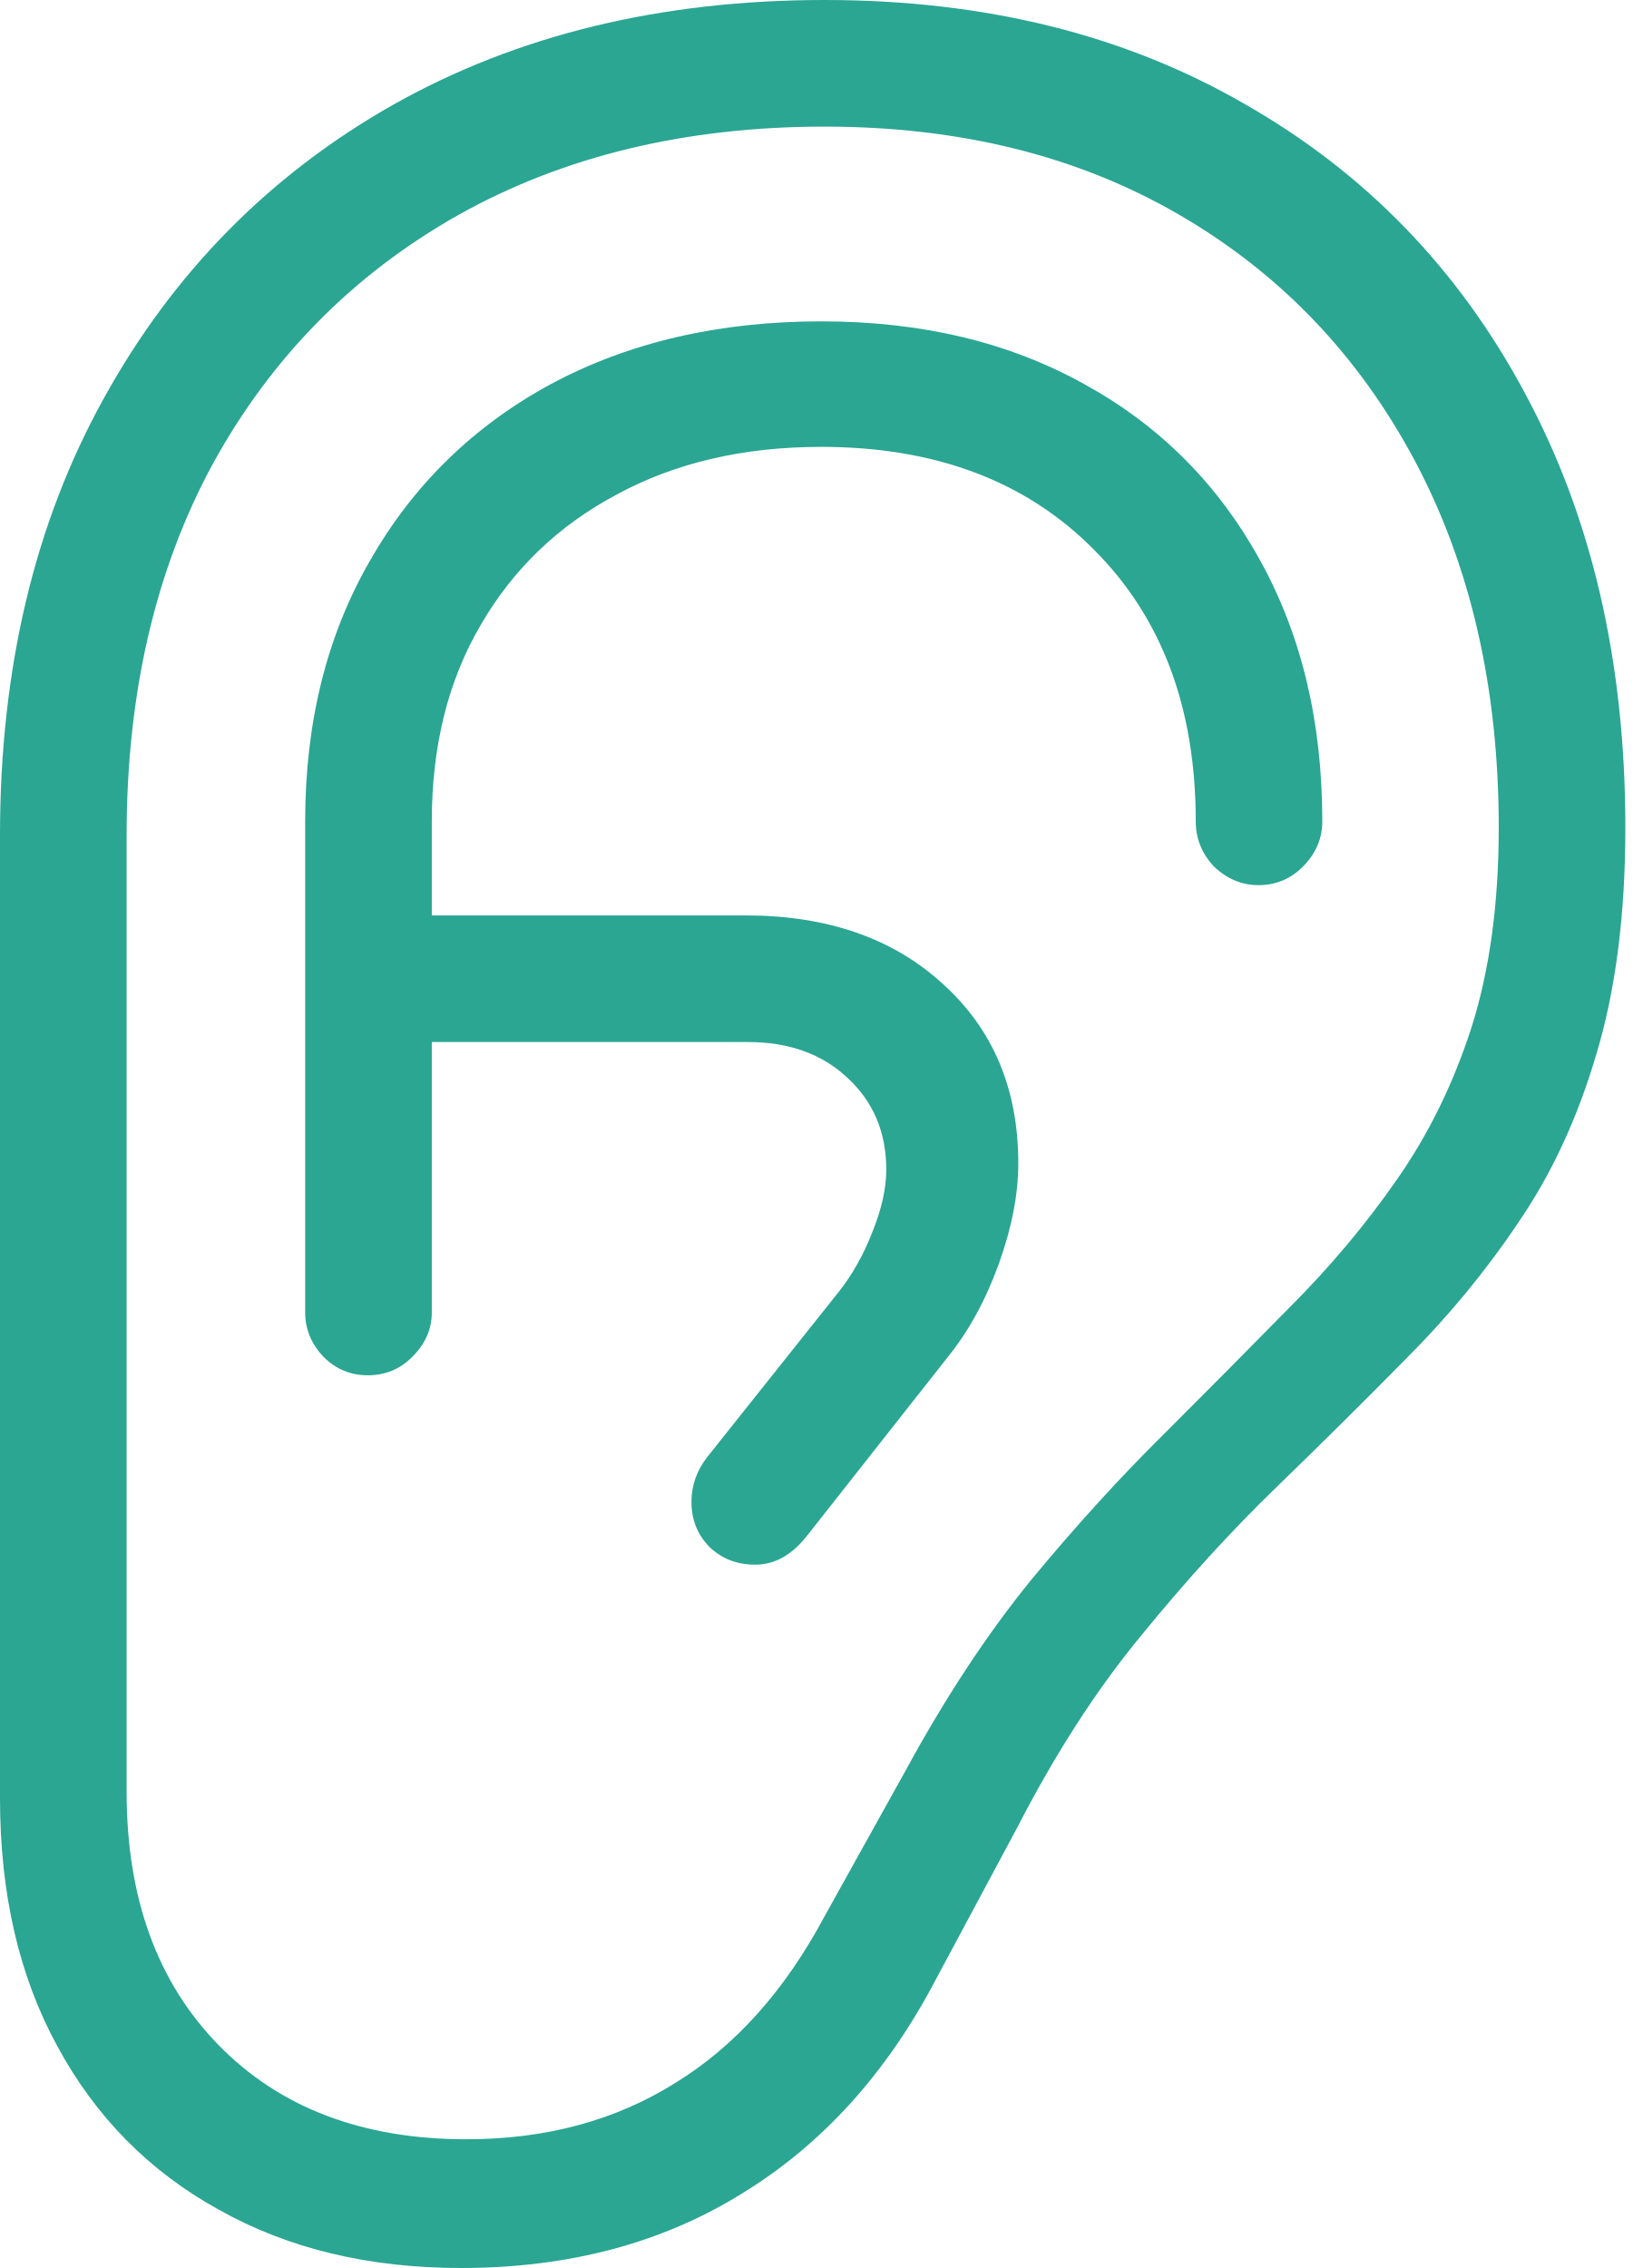
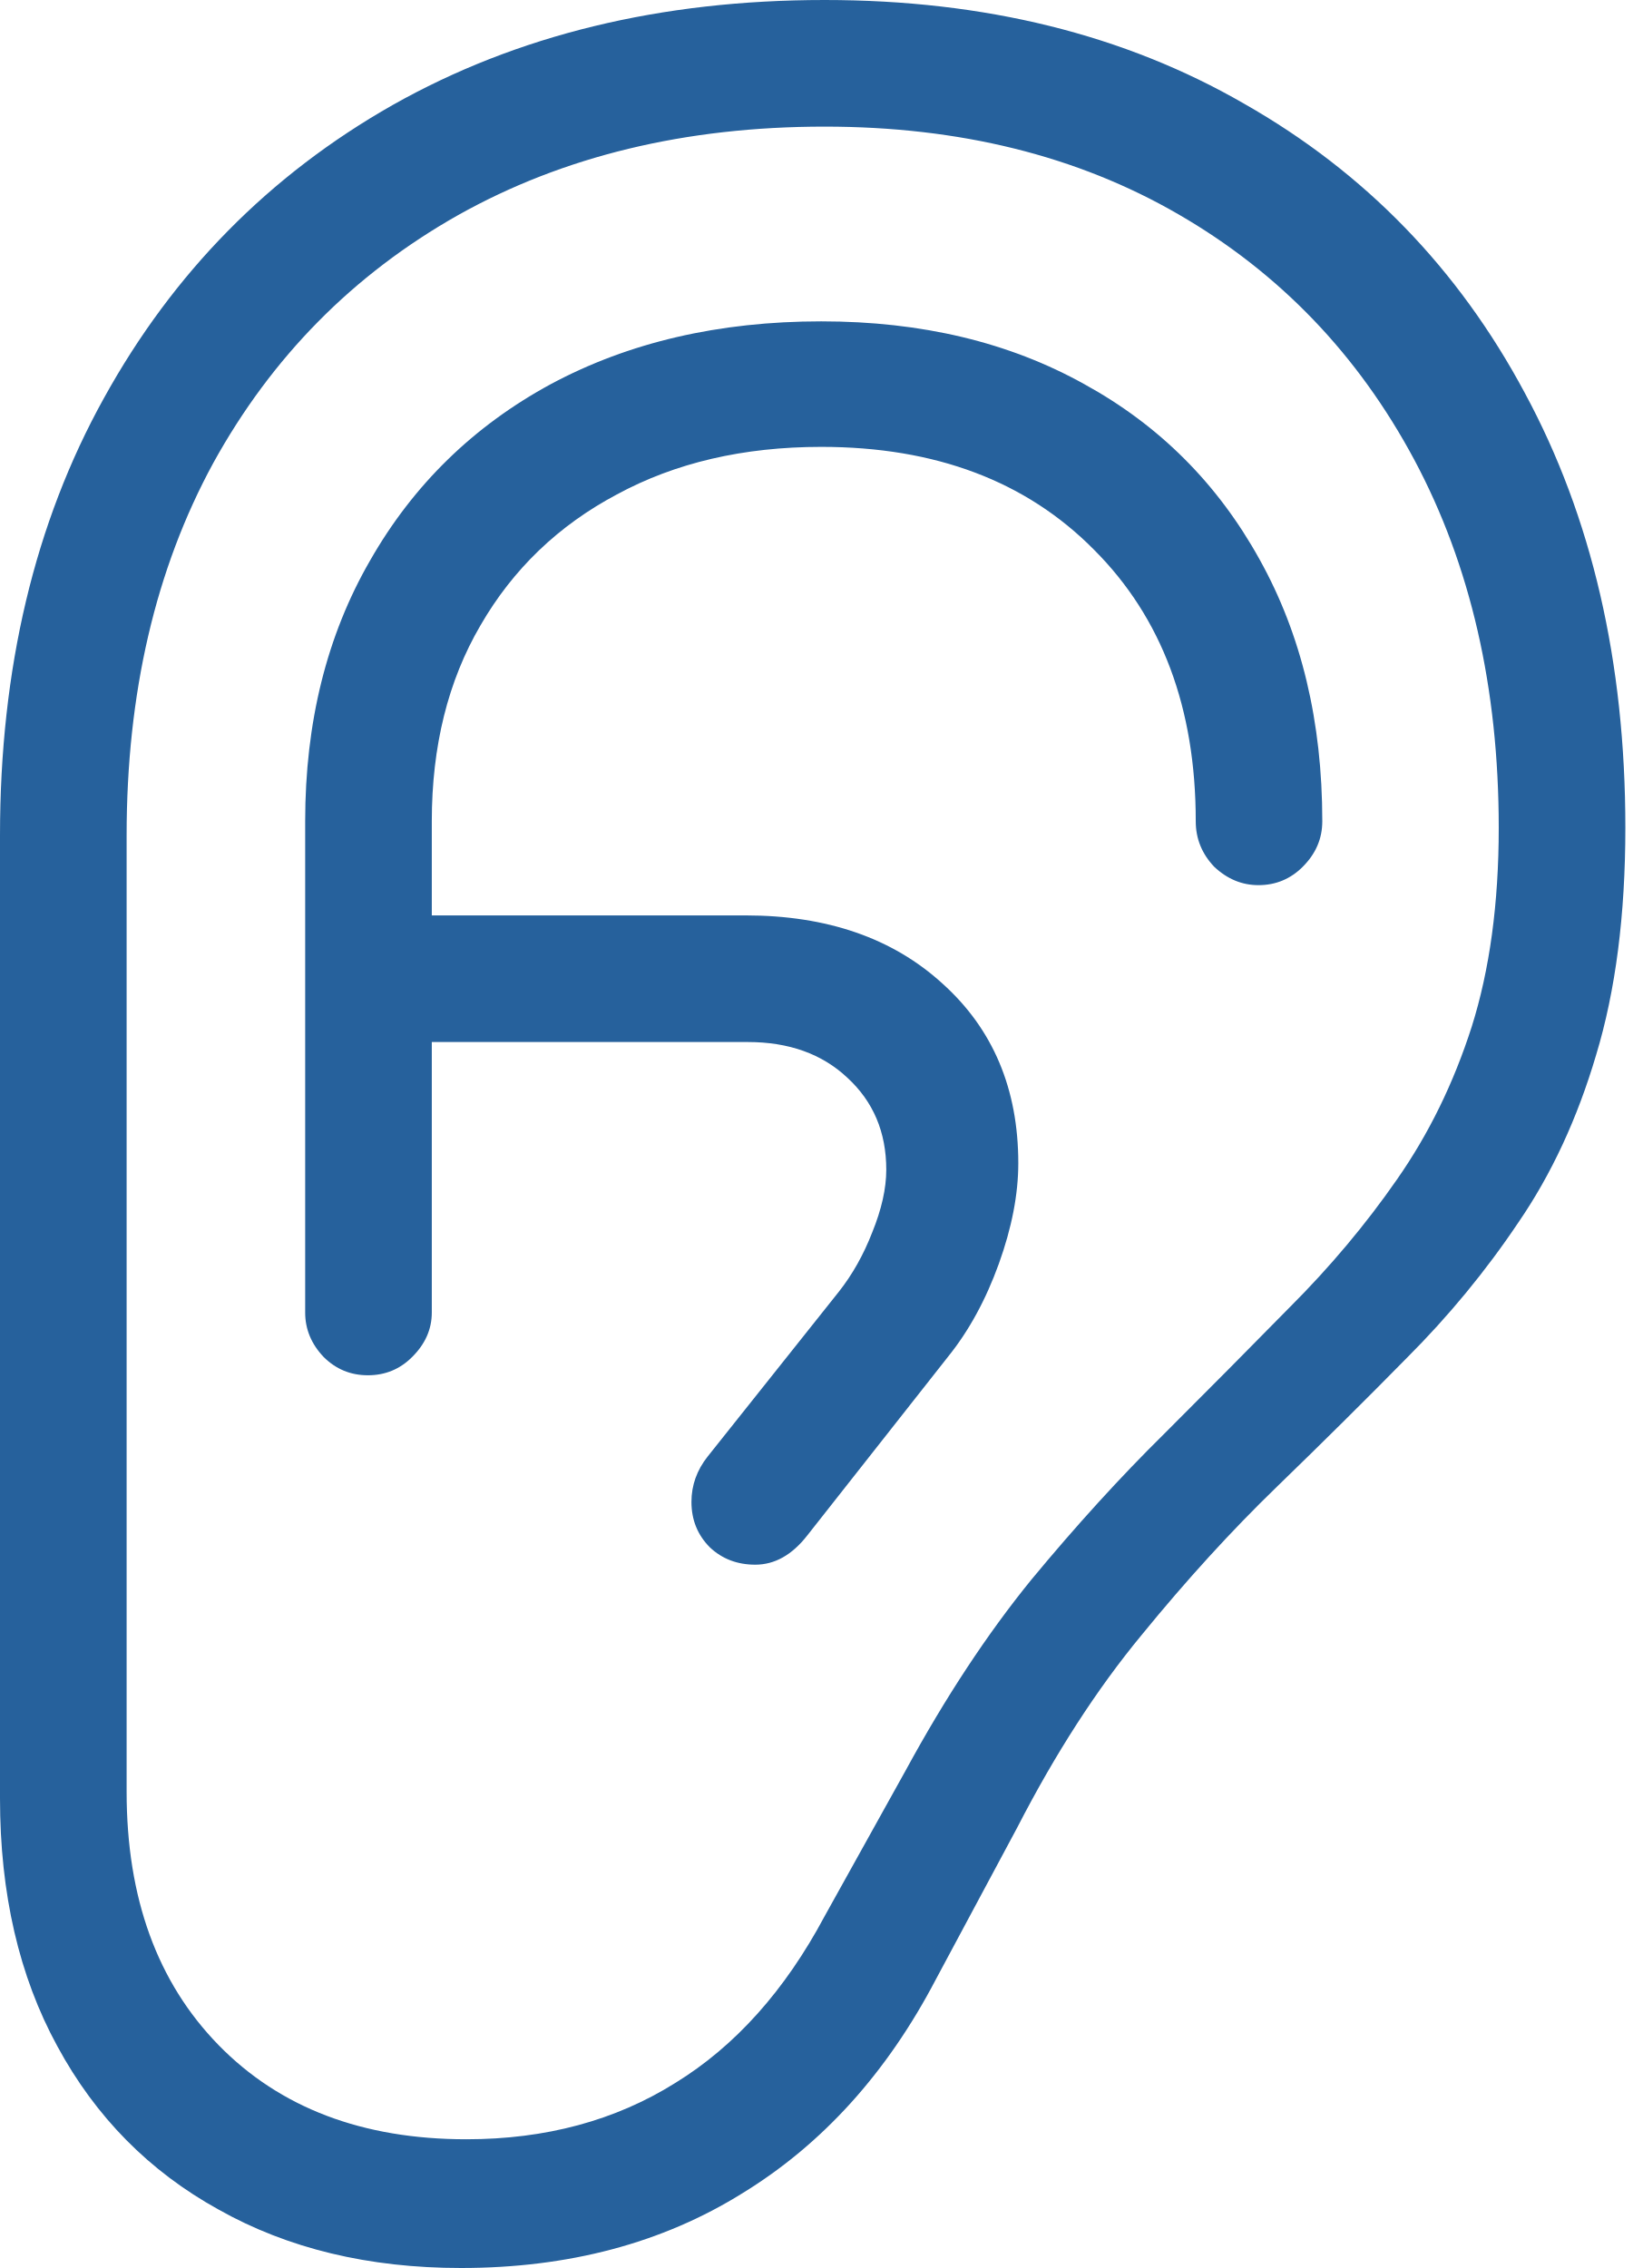
<svg xmlns="http://www.w3.org/2000/svg" width="21" height="29" viewBox="0 0 21 29" fill="none">
-   <path d="M0 22.995V10.681C0 8.551 0.443 6.687 1.328 5.092C2.214 3.487 3.445 2.237 5.022 1.342C6.609 0.447 8.449 0 10.543 0C12.591 0 14.38 0.443 15.911 1.328C17.452 2.205 18.646 3.436 19.495 5.022C20.353 6.609 20.782 8.463 20.782 10.584C20.782 11.7 20.657 12.669 20.408 13.49C20.168 14.302 19.836 15.017 19.412 15.634C18.997 16.253 18.522 16.829 17.987 17.364C17.461 17.899 16.907 18.448 16.326 19.011C15.745 19.573 15.169 20.205 14.597 20.906C14.025 21.598 13.495 22.419 13.006 23.369L11.968 25.306C11.341 26.505 10.515 27.418 9.491 28.045C8.468 28.682 7.268 29 5.894 29C4.713 29 3.68 28.751 2.795 28.253C1.909 27.764 1.222 27.068 0.733 26.164C0.244 25.269 0 24.213 0 22.995ZM1.619 22.912C1.619 24.268 2.011 25.347 2.795 26.15C3.579 26.952 4.635 27.354 5.963 27.354C6.978 27.354 7.868 27.114 8.634 26.634C9.399 26.164 10.036 25.453 10.543 24.503L11.581 22.636C12.088 21.704 12.623 20.892 13.186 20.2C13.758 19.509 14.325 18.886 14.887 18.332C15.45 17.77 15.985 17.23 16.492 16.714C17.009 16.197 17.465 15.653 17.862 15.081C18.268 14.5 18.586 13.85 18.817 13.13C19.047 12.402 19.163 11.553 19.163 10.584C19.163 8.795 18.803 7.227 18.084 5.88C17.364 4.534 16.359 3.487 15.067 2.74C13.776 1.992 12.268 1.619 10.543 1.619C8.763 1.619 7.199 1.997 5.853 2.753C4.515 3.51 3.473 4.566 2.726 5.922C1.988 7.278 1.619 8.864 1.619 10.681V22.912ZM4.704 17.585C4.483 17.585 4.294 17.507 4.137 17.35C3.98 17.184 3.902 16.995 3.902 16.783V10.501C3.902 9.238 4.178 8.126 4.732 7.167C5.285 6.198 6.056 5.447 7.042 4.912C8.039 4.377 9.192 4.109 10.501 4.109C11.784 4.109 12.904 4.377 13.864 4.912C14.823 5.438 15.57 6.185 16.105 7.153C16.64 8.112 16.907 9.229 16.907 10.501C16.907 10.723 16.824 10.916 16.658 11.082C16.502 11.239 16.312 11.318 16.091 11.318C15.879 11.318 15.69 11.239 15.524 11.082C15.367 10.916 15.289 10.723 15.289 10.501C15.289 9.053 14.855 7.896 13.988 7.029C13.121 6.152 11.959 5.714 10.501 5.714C9.505 5.714 8.634 5.917 7.886 6.323C7.139 6.72 6.558 7.278 6.143 7.997C5.728 8.707 5.521 9.542 5.521 10.501V16.783C5.521 16.995 5.438 17.184 5.271 17.35C5.115 17.507 4.926 17.585 4.704 17.585ZM4.649 13.324V11.705H9.533C10.575 11.705 11.415 11.996 12.051 12.577C12.697 13.158 13.02 13.924 13.02 14.874C13.02 15.27 12.937 15.699 12.771 16.16C12.604 16.622 12.388 17.018 12.12 17.35L10.322 19.633C10.128 19.882 9.906 20.007 9.657 20.007C9.427 20.007 9.233 19.933 9.076 19.785C8.92 19.628 8.841 19.435 8.841 19.204C8.841 18.992 8.91 18.798 9.049 18.623L10.723 16.52C10.898 16.299 11.041 16.045 11.152 15.759C11.272 15.464 11.332 15.196 11.332 14.957C11.332 14.477 11.166 14.085 10.834 13.78C10.511 13.476 10.086 13.324 9.561 13.324H4.649Z" fill="#2AA693" />
+   <path d="M0 22.995V10.681C0 8.551 0.443 6.687 1.328 5.092C2.214 3.487 3.445 2.237 5.022 1.342C6.609 0.447 8.449 0 10.543 0C12.591 0 14.38 0.443 15.911 1.328C17.452 2.205 18.646 3.436 19.495 5.022C20.353 6.609 20.782 8.463 20.782 10.584C20.782 11.7 20.657 12.669 20.408 13.49C20.168 14.302 19.836 15.017 19.412 15.634C18.997 16.253 18.522 16.829 17.987 17.364C17.461 17.899 16.907 18.448 16.326 19.011C15.745 19.573 15.169 20.205 14.597 20.906C14.025 21.598 13.495 22.419 13.006 23.369L11.968 25.306C11.341 26.505 10.515 27.418 9.491 28.045C8.468 28.682 7.268 29 5.894 29C4.713 29 3.68 28.751 2.795 28.253C1.909 27.764 1.222 27.068 0.733 26.164C0.244 25.269 0 24.213 0 22.995ZM1.619 22.912C1.619 24.268 2.011 25.347 2.795 26.15C3.579 26.952 4.635 27.354 5.963 27.354C6.978 27.354 7.868 27.114 8.634 26.634C9.399 26.164 10.036 25.453 10.543 24.503L11.581 22.636C12.088 21.704 12.623 20.892 13.186 20.2C13.758 19.509 14.325 18.886 14.887 18.332C15.45 17.77 15.985 17.23 16.492 16.714C17.009 16.197 17.465 15.653 17.862 15.081C18.268 14.5 18.586 13.85 18.817 13.13C19.047 12.402 19.163 11.553 19.163 10.584C19.163 8.795 18.803 7.227 18.084 5.88C17.364 4.534 16.359 3.487 15.067 2.74C13.776 1.992 12.268 1.619 10.543 1.619C8.763 1.619 7.199 1.997 5.853 2.753C4.515 3.51 3.473 4.566 2.726 5.922C1.988 7.278 1.619 8.864 1.619 10.681V22.912ZM4.704 17.585C4.483 17.585 4.294 17.507 4.137 17.35C3.98 17.184 3.902 16.995 3.902 16.783V10.501C3.902 9.238 4.178 8.126 4.732 7.167C5.285 6.198 6.056 5.447 7.042 4.912C8.039 4.377 9.192 4.109 10.501 4.109C11.784 4.109 12.904 4.377 13.864 4.912C14.823 5.438 15.57 6.185 16.105 7.153C16.64 8.112 16.907 9.229 16.907 10.501C16.907 10.723 16.824 10.916 16.658 11.082C16.502 11.239 16.312 11.318 16.091 11.318C15.879 11.318 15.69 11.239 15.524 11.082C15.367 10.916 15.289 10.723 15.289 10.501C15.289 9.053 14.855 7.896 13.988 7.029C13.121 6.152 11.959 5.714 10.501 5.714C9.505 5.714 8.634 5.917 7.886 6.323C7.139 6.72 6.558 7.278 6.143 7.997C5.728 8.707 5.521 9.542 5.521 10.501V16.783C5.521 16.995 5.438 17.184 5.271 17.35C5.115 17.507 4.926 17.585 4.704 17.585ZM4.649 13.324V11.705H9.533C10.575 11.705 11.415 11.996 12.051 12.577C12.697 13.158 13.02 13.924 13.02 14.874C13.02 15.27 12.937 15.699 12.771 16.16C12.604 16.622 12.388 17.018 12.12 17.35L10.322 19.633C10.128 19.882 9.906 20.007 9.657 20.007C9.427 20.007 9.233 19.933 9.076 19.785C8.92 19.628 8.841 19.435 8.841 19.204C8.841 18.992 8.91 18.798 9.049 18.623L10.723 16.52C10.898 16.299 11.041 16.045 11.152 15.759C11.272 15.464 11.332 15.196 11.332 14.957C11.332 14.477 11.166 14.085 10.834 13.78C10.511 13.476 10.086 13.324 9.561 13.324H4.649Z" fill="#26619c" />
</svg>
